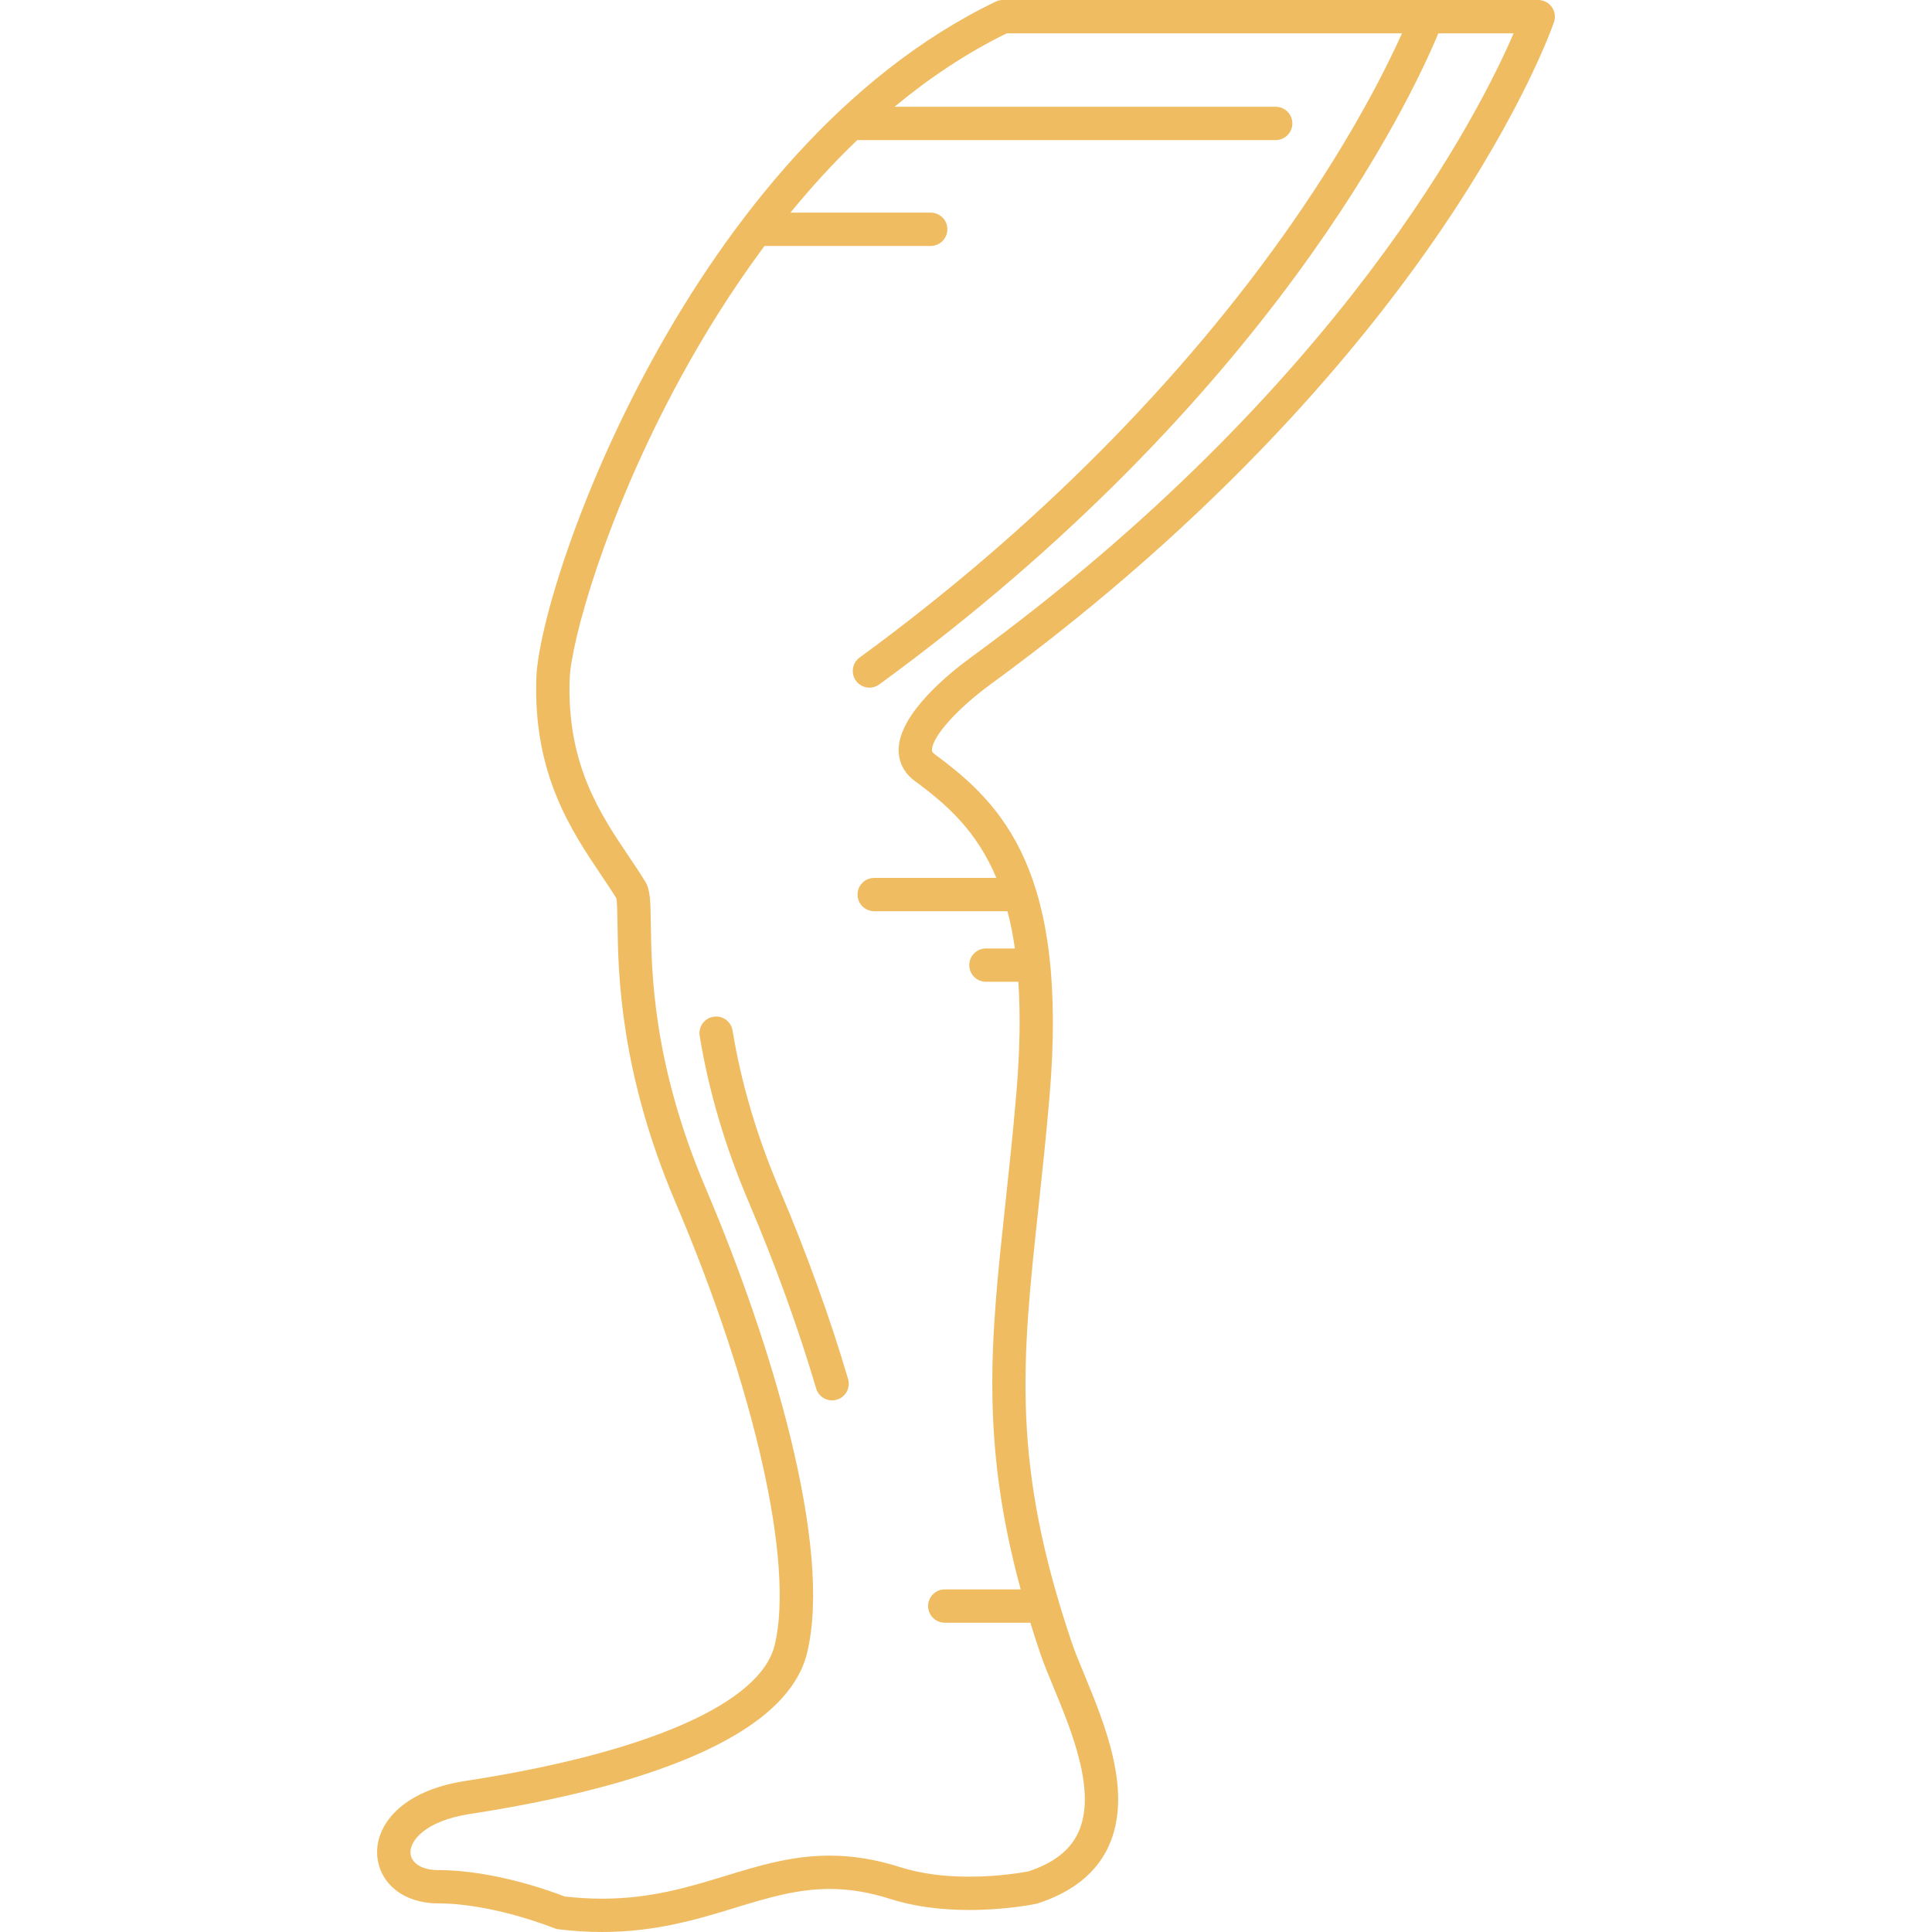
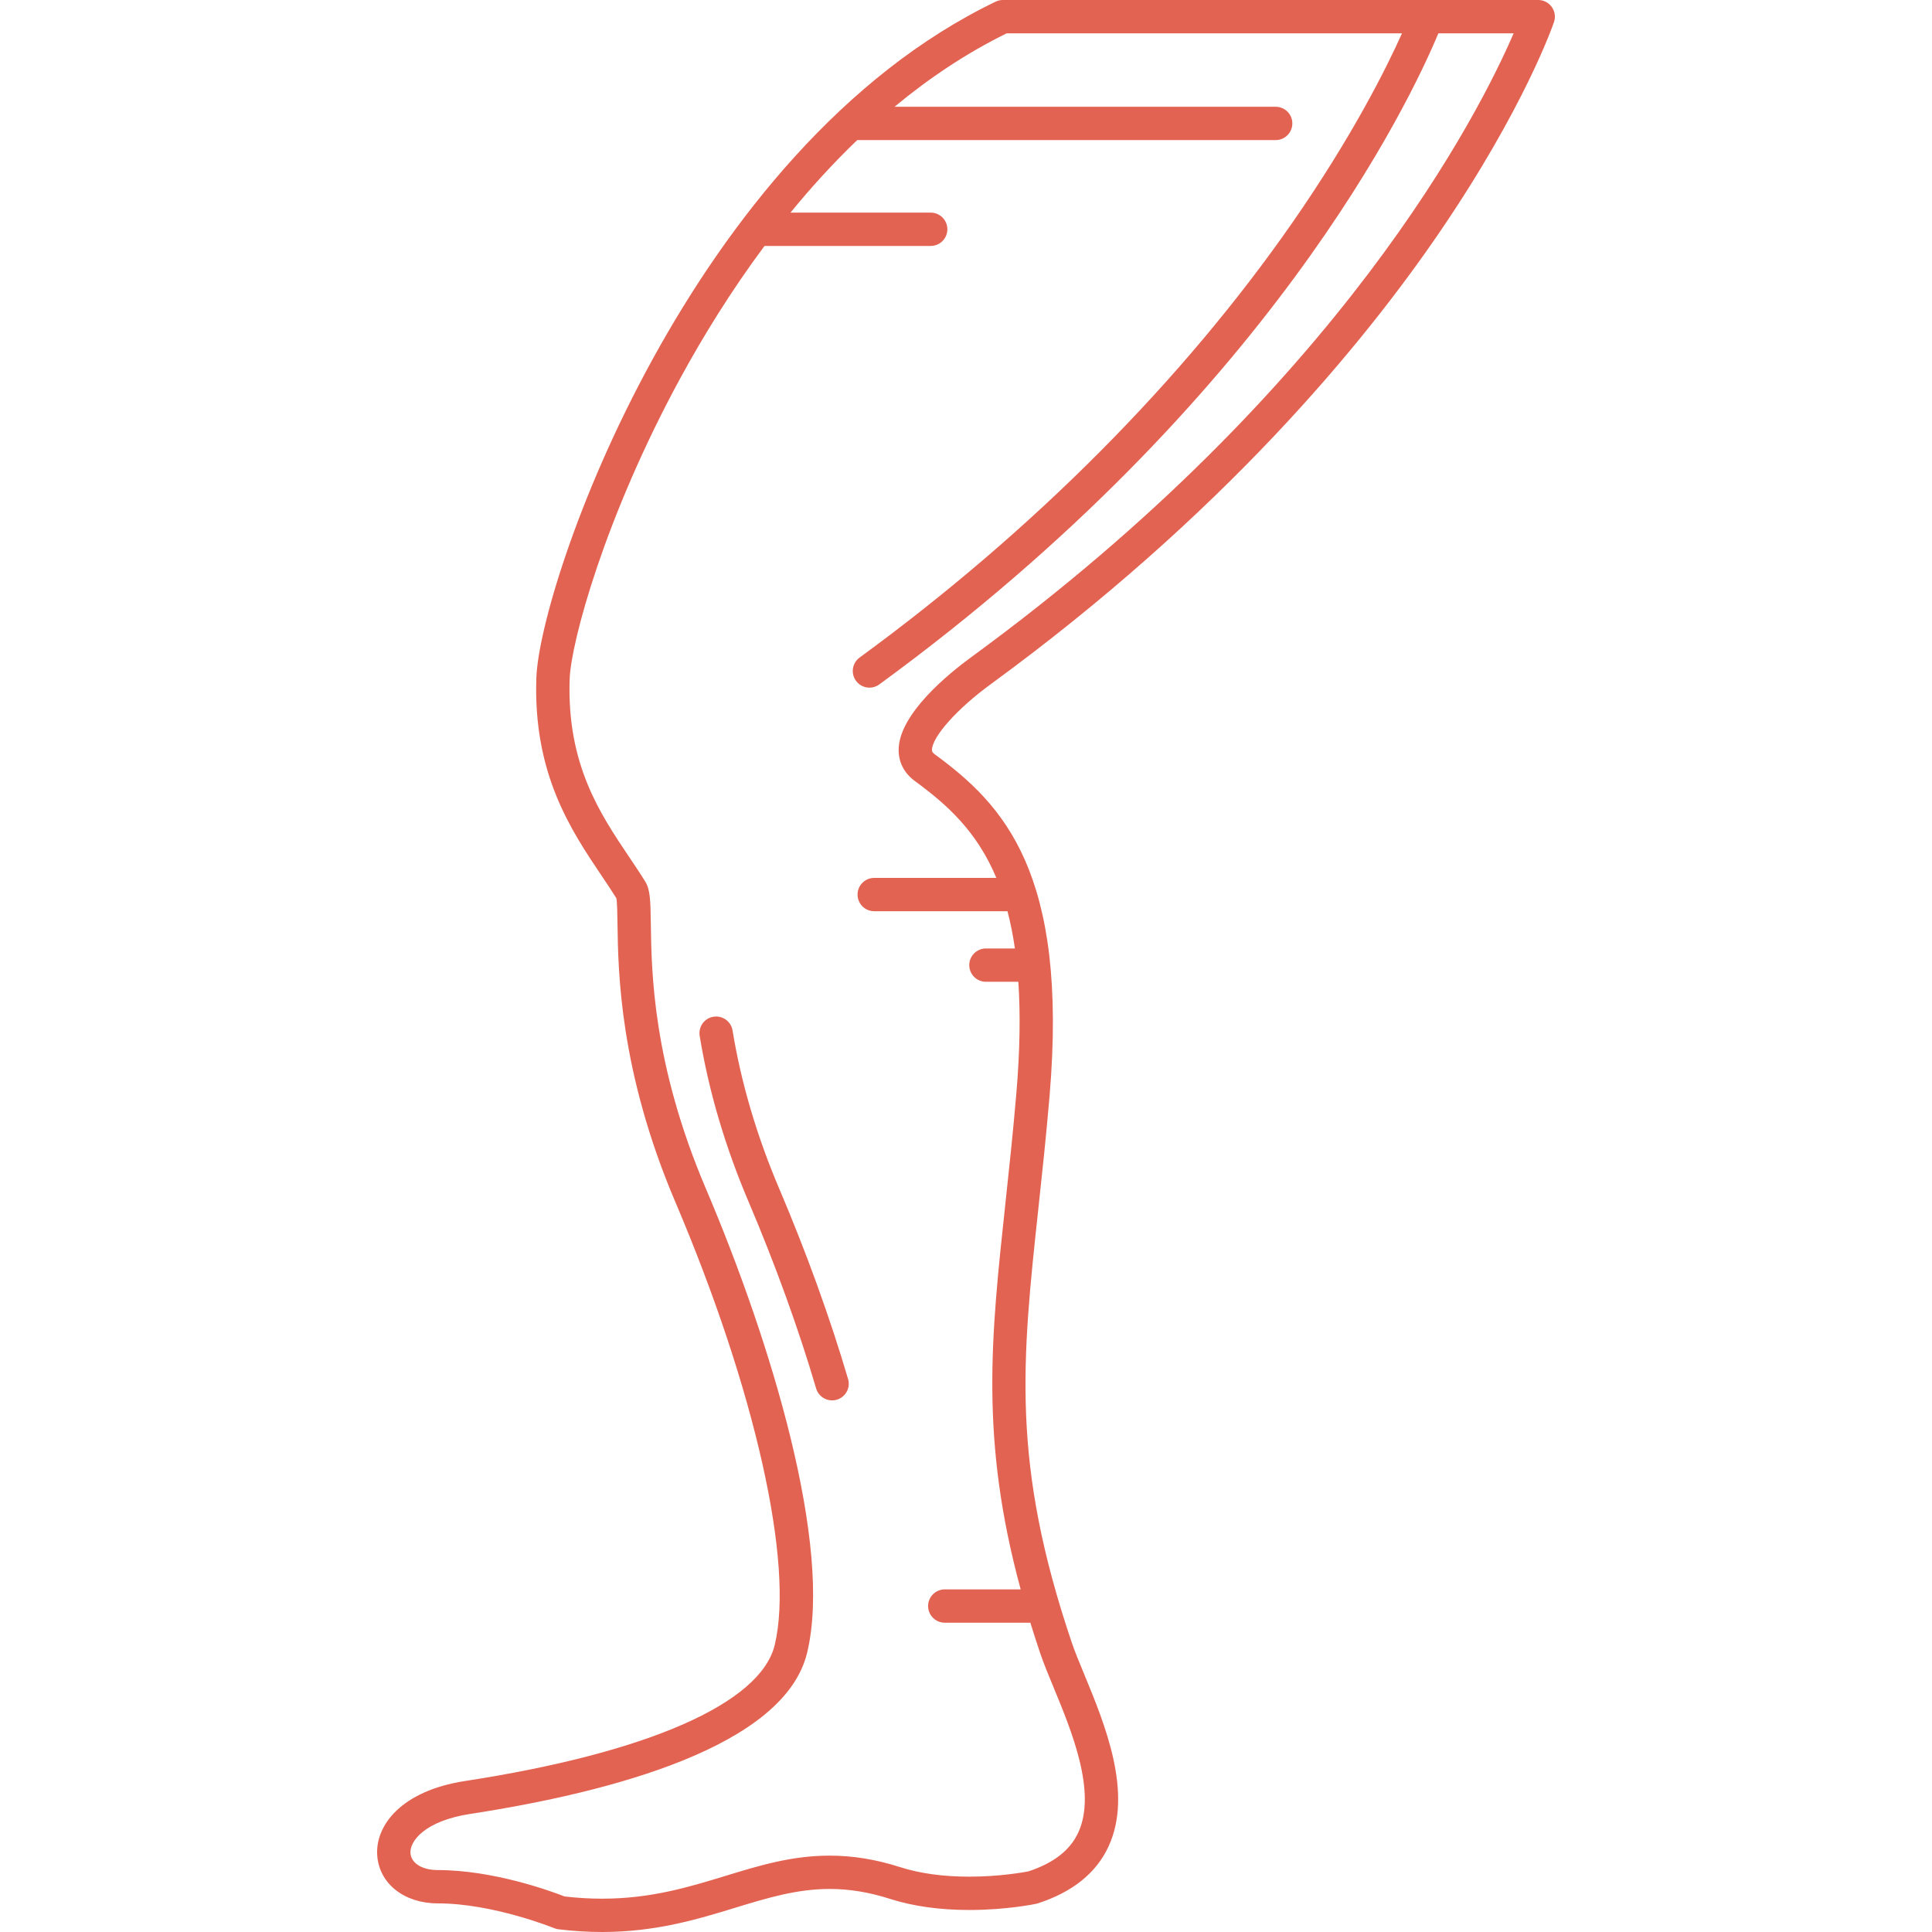
<svg xmlns="http://www.w3.org/2000/svg" version="1.1" id="Capa_1" x="0px" y="0px" viewBox="0 0 492.831 492.831" style="enable-background:new 0 0 492.831 492.831;" xml:space="preserve" width="512px" height="512px">
  <g>
-     <path d="M395.84,1.776C395.042,0.661,393.755,0,392.384,0H255.819c-0.638,0-1.269,0.144-1.844,0.421   c-78.024,37.567-116.323,148.284-117.157,172.493c-0.846,24.475,8.848,38.883,16.636,50.461c1.35,2.007,2.628,3.907,3.762,5.735   c0.221,0.977,0.263,3.962,0.301,6.61c0.172,12.16,0.529,37.462,14.727,70.827c20.398,47.935,30.362,92.308,25.384,113.046   c-3.574,14.893-32.376,27.55-79.021,34.725c-16.272,2.503-22.963,11.378-22.375,19.062c0.547,7.154,6.894,12.15,15.435,12.15   c14.121,0,29.526,6.256,29.678,6.318c0.353,0.146,0.725,0.243,1.104,0.289c3.77,0.459,7.523,0.693,11.156,0.693   c13.706,0,24.451-3.284,33.932-6.182c8.073-2.467,15.698-4.798,24.093-4.798c5.042,0,10.077,0.827,15.392,2.529   c5.877,1.882,12.686,2.836,20.236,2.836c9.461,0,16.727-1.506,17.032-1.571c0.146-0.031,0.29-0.069,0.433-0.115   c8.851-2.863,14.923-7.746,18.05-14.512c6.315-13.666-0.942-31.214-6.242-44.027c-1.263-3.053-2.354-5.69-3.091-7.868   c-15.559-45.919-12.761-71.887-8.526-111.193c0.958-8.891,1.948-18.084,2.821-28.379c4.835-57.054-11.832-74.341-29.317-87.157   c-0.683-0.5-0.682-0.808-0.682-1.079c0.003-3.329,6.409-10.516,14.902-16.719C311.873,131.33,347.75,87.826,367.417,58.95   c21.427-31.461,28.692-52.453,28.991-53.331C396.849,4.321,396.638,2.89,395.84,1.776z M247.622,167.731   c-5.526,4.037-18.381,14.415-18.389,23.576c-0.002,3.2,1.435,5.946,4.157,7.941c8.141,5.967,15.766,12.736,20.769,24.695H223   c-2.347,0-4.25,1.903-4.25,4.25c0,2.347,1.903,4.25,4.25,4.25h33.997c0.762,2.906,1.4,6.057,1.894,9.499h-7.393   c-2.347,0-4.25,1.903-4.25,4.25c0,2.347,1.903,4.25,4.25,4.25h8.269c0.54,8.035,0.43,17.38-0.503,28.39   c-0.864,10.198-1.85,19.343-2.802,28.186c-3.693,34.287-6.479,60.21,3.902,98.416h-19.364c-2.347,0-4.25,1.903-4.25,4.25   c0,2.347,1.903,4.25,4.25,4.25h21.832c0.795,2.582,1.641,5.213,2.557,7.916c0.828,2.442,2.023,5.331,3.287,8.39   c4.699,11.362,11.135,26.923,6.38,37.213c-2.096,4.536-6.258,7.781-12.721,9.915c-1.191,0.23-7.386,1.348-15.078,1.348   c-6.67,0-12.606-0.818-17.645-2.431c-6.165-1.975-12.048-2.934-17.983-2.934c-9.665,0-17.88,2.511-26.577,5.169   c-9.347,2.856-19.012,5.81-31.447,5.811c-3.117,0-6.338-0.19-9.584-0.566c-3.09-1.212-17.952-6.734-32.354-6.734   c-3.966,0-6.763-1.727-6.96-4.298c-0.233-3.049,3.621-8.232,15.193-10.013c36.057-5.547,80.245-17.188,85.995-41.143   c6.524-27.183-9.065-78.963-25.829-118.358c-13.543-31.827-13.872-55.111-14.049-67.619c-0.081-5.73-0.122-8.607-1.416-10.711   c-1.26-2.047-2.636-4.093-4.094-6.259c-7.473-11.109-15.944-23.701-15.193-45.424c0.32-9.302,8.961-41.422,28.339-76.944   c5.672-10.399,12.785-22.005,21.366-33.526h42.394c2.347,0,4.25-1.903,4.25-4.25c0-2.347-1.903-4.25-4.25-4.25h-35.769   c5.205-6.371,10.879-12.609,17.022-18.5h106.747c2.347,0,4.25-1.903,4.25-4.25s-1.903-4.25-4.25-4.25h-97.229   c8.708-7.22,18.234-13.643,28.614-18.736h100.836c-3.874,8.638-12.55,26.12-27.943,48.263   c-28.018,40.302-66.197,78.674-110.413,110.968c-1.896,1.384-2.31,4.044-0.925,5.939c0.833,1.139,2.125,1.744,3.436,1.744   c0.87,0,1.747-0.266,2.503-0.818C323.903,101.84,359.782,25.616,366.91,8.5h19.197C377.496,28.489,342.27,98.602,247.622,167.731z" fill="#f0bc62" />
-     <path d="M198.773,303.219c-5.726-13.457-9.73-27.032-11.904-40.351c-0.378-2.317-2.559-3.89-4.879-3.51   c-2.316,0.378-3.888,2.562-3.51,4.879c2.283,13.991,6.479,28.226,12.471,42.31c6.827,16.043,12.785,32.511,17.231,47.626   c0.545,1.852,2.238,3.052,4.075,3.052c0.397,0,0.801-0.056,1.201-0.174c2.252-0.662,3.54-3.024,2.878-5.276   C211.8,336.35,205.727,319.56,198.773,303.219z" fill="#f0bc62" />
+     <path d="M395.84,1.776C395.042,0.661,393.755,0,392.384,0H255.819c-0.638,0-1.269,0.144-1.844,0.421   c-78.024,37.567-116.323,148.284-117.157,172.493c-0.846,24.475,8.848,38.883,16.636,50.461c1.35,2.007,2.628,3.907,3.762,5.735   c0.221,0.977,0.263,3.962,0.301,6.61c0.172,12.16,0.529,37.462,14.727,70.827c20.398,47.935,30.362,92.308,25.384,113.046   c-3.574,14.893-32.376,27.55-79.021,34.725c-16.272,2.503-22.963,11.378-22.375,19.062c0.547,7.154,6.894,12.15,15.435,12.15   c14.121,0,29.526,6.256,29.678,6.318c0.353,0.146,0.725,0.243,1.104,0.289c3.77,0.459,7.523,0.693,11.156,0.693   c13.706,0,24.451-3.284,33.932-6.182c8.073-2.467,15.698-4.798,24.093-4.798c5.042,0,10.077,0.827,15.392,2.529   c5.877,1.882,12.686,2.836,20.236,2.836c9.461,0,16.727-1.506,17.032-1.571c0.146-0.031,0.29-0.069,0.433-0.115   c8.851-2.863,14.923-7.746,18.05-14.512c6.315-13.666-0.942-31.214-6.242-44.027c-1.263-3.053-2.354-5.69-3.091-7.868   c-15.559-45.919-12.761-71.887-8.526-111.193c0.958-8.891,1.948-18.084,2.821-28.379c4.835-57.054-11.832-74.341-29.317-87.157   c-0.683-0.5-0.682-0.808-0.682-1.079c0.003-3.329,6.409-10.516,14.902-16.719C311.873,131.33,347.75,87.826,367.417,58.95   c21.427-31.461,28.692-52.453,28.991-53.331C396.849,4.321,396.638,2.89,395.84,1.776z M247.622,167.731   c-5.526,4.037-18.381,14.415-18.389,23.576c-0.002,3.2,1.435,5.946,4.157,7.941c8.141,5.967,15.766,12.736,20.769,24.695H223   c-2.347,0-4.25,1.903-4.25,4.25c0,2.347,1.903,4.25,4.25,4.25h33.997c0.762,2.906,1.4,6.057,1.894,9.499h-7.393   c-2.347,0-4.25,1.903-4.25,4.25c0,2.347,1.903,4.25,4.25,4.25h8.269c0.54,8.035,0.43,17.38-0.503,28.39   c-0.864,10.198-1.85,19.343-2.802,28.186c-3.693,34.287-6.479,60.21,3.902,98.416h-19.364c-2.347,0-4.25,1.903-4.25,4.25   c0,2.347,1.903,4.25,4.25,4.25h21.832c0.795,2.582,1.641,5.213,2.557,7.916c0.828,2.442,2.023,5.331,3.287,8.39   c4.699,11.362,11.135,26.923,6.38,37.213c-2.096,4.536-6.258,7.781-12.721,9.915c-1.191,0.23-7.386,1.348-15.078,1.348   c-6.67,0-12.606-0.818-17.645-2.431c-6.165-1.975-12.048-2.934-17.983-2.934c-9.665,0-17.88,2.511-26.577,5.169   c-9.347,2.856-19.012,5.81-31.447,5.811c-3.117,0-6.338-0.19-9.584-0.566c-3.09-1.212-17.952-6.734-32.354-6.734   c-3.966,0-6.763-1.727-6.96-4.298c-0.233-3.049,3.621-8.232,15.193-10.013c36.057-5.547,80.245-17.188,85.995-41.143   c6.524-27.183-9.065-78.963-25.829-118.358c-13.543-31.827-13.872-55.111-14.049-67.619c-0.081-5.73-0.122-8.607-1.416-10.711   c-1.26-2.047-2.636-4.093-4.094-6.259c-7.473-11.109-15.944-23.701-15.193-45.424c0.32-9.302,8.961-41.422,28.339-76.944   c5.672-10.399,12.785-22.005,21.366-33.526h42.394c2.347,0,4.25-1.903,4.25-4.25c0-2.347-1.903-4.25-4.25-4.25h-35.769   c5.205-6.371,10.879-12.609,17.022-18.5h106.747c2.347,0,4.25-1.903,4.25-4.25s-1.903-4.25-4.25-4.25h-97.229   c8.708-7.22,18.234-13.643,28.614-18.736h100.836c-3.874,8.638-12.55,26.12-27.943,48.263   c-28.018,40.302-66.197,78.674-110.413,110.968c-1.896,1.384-2.31,4.044-0.925,5.939c0.833,1.139,2.125,1.744,3.436,1.744   c0.87,0,1.747-0.266,2.503-0.818C323.903,101.84,359.782,25.616,366.91,8.5h19.197C377.496,28.489,342.27,98.602,247.622,167.731z" fill="#E36352" />
+     <path d="M198.773,303.219c-5.726-13.457-9.73-27.032-11.904-40.351c-0.378-2.317-2.559-3.89-4.879-3.51   c-2.316,0.378-3.888,2.562-3.51,4.879c2.283,13.991,6.479,28.226,12.471,42.31c6.827,16.043,12.785,32.511,17.231,47.626   c0.545,1.852,2.238,3.052,4.075,3.052c0.397,0,0.801-0.056,1.201-0.174c2.252-0.662,3.54-3.024,2.878-5.276   C211.8,336.35,205.727,319.56,198.773,303.219z" fill="#E36352" />
  </g>
  <g>
</g>
  <g>
</g>
  <g>
</g>
  <g>
</g>
  <g>
</g>
  <g>
</g>
  <g>
</g>
  <g>
</g>
  <g>
</g>
  <g>
</g>
  <g>
</g>
  <g>
</g>
  <g>
</g>
  <g>
</g>
  <g>
</g>
</svg>
